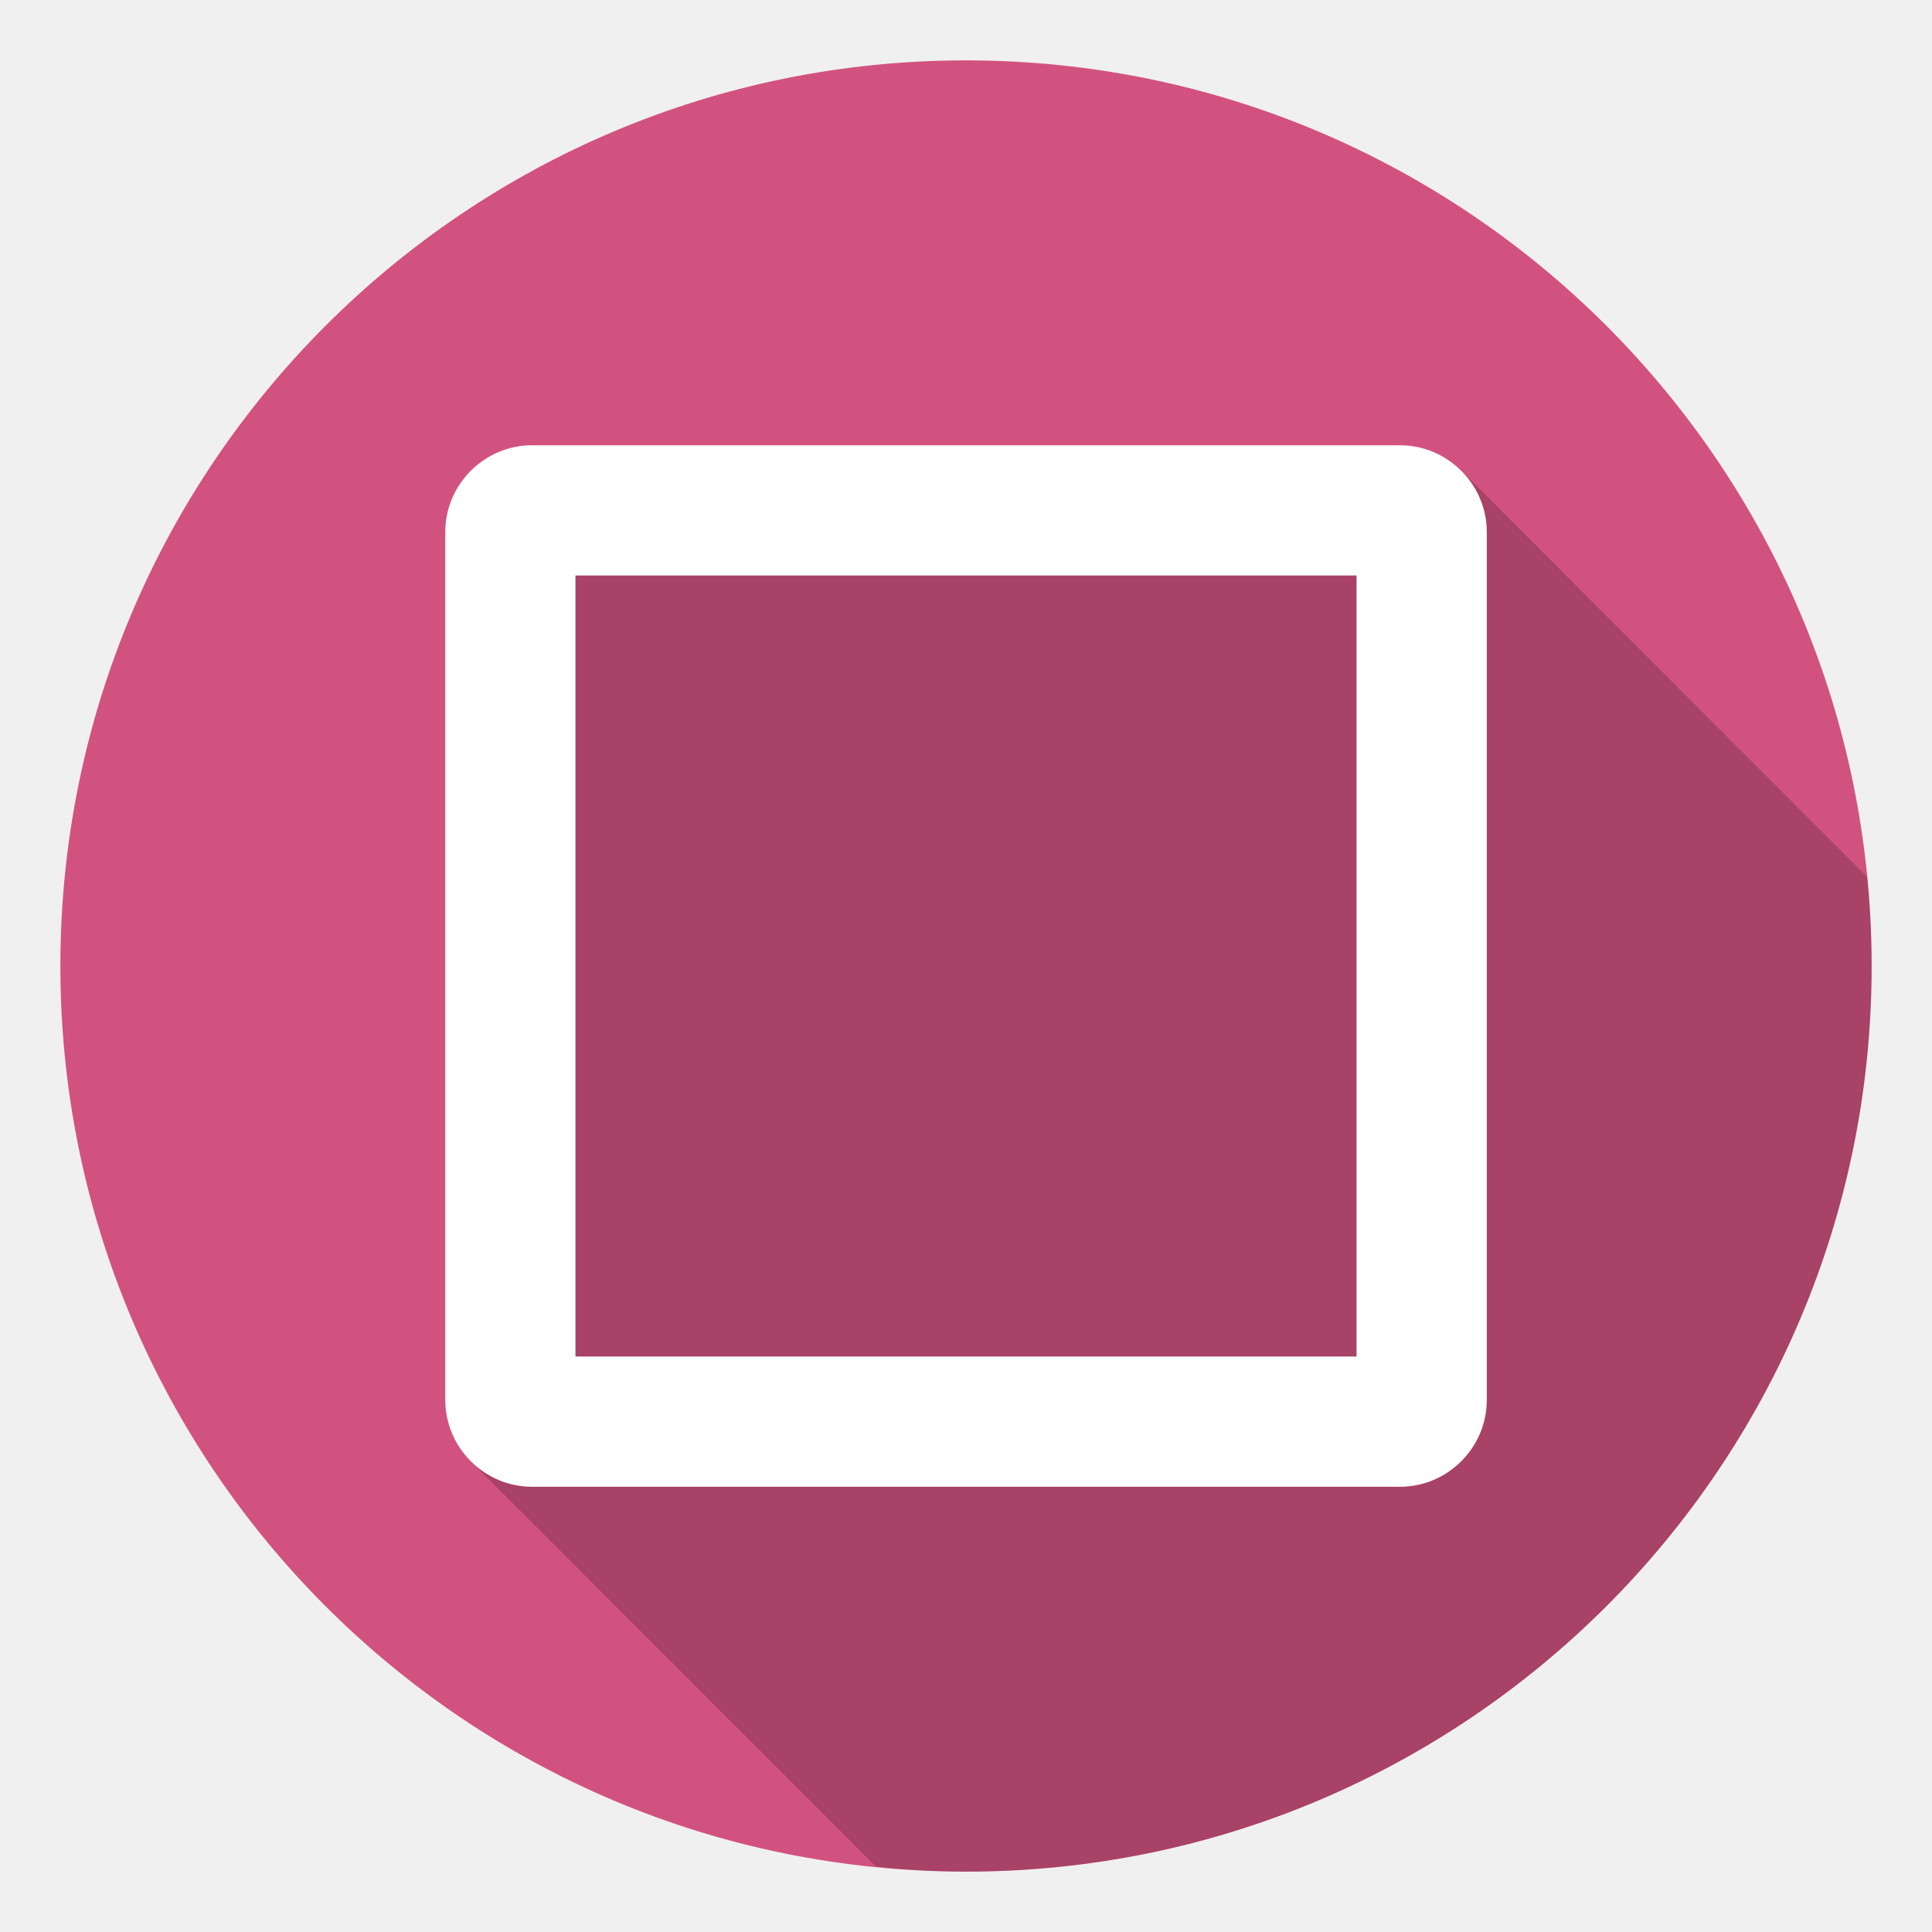
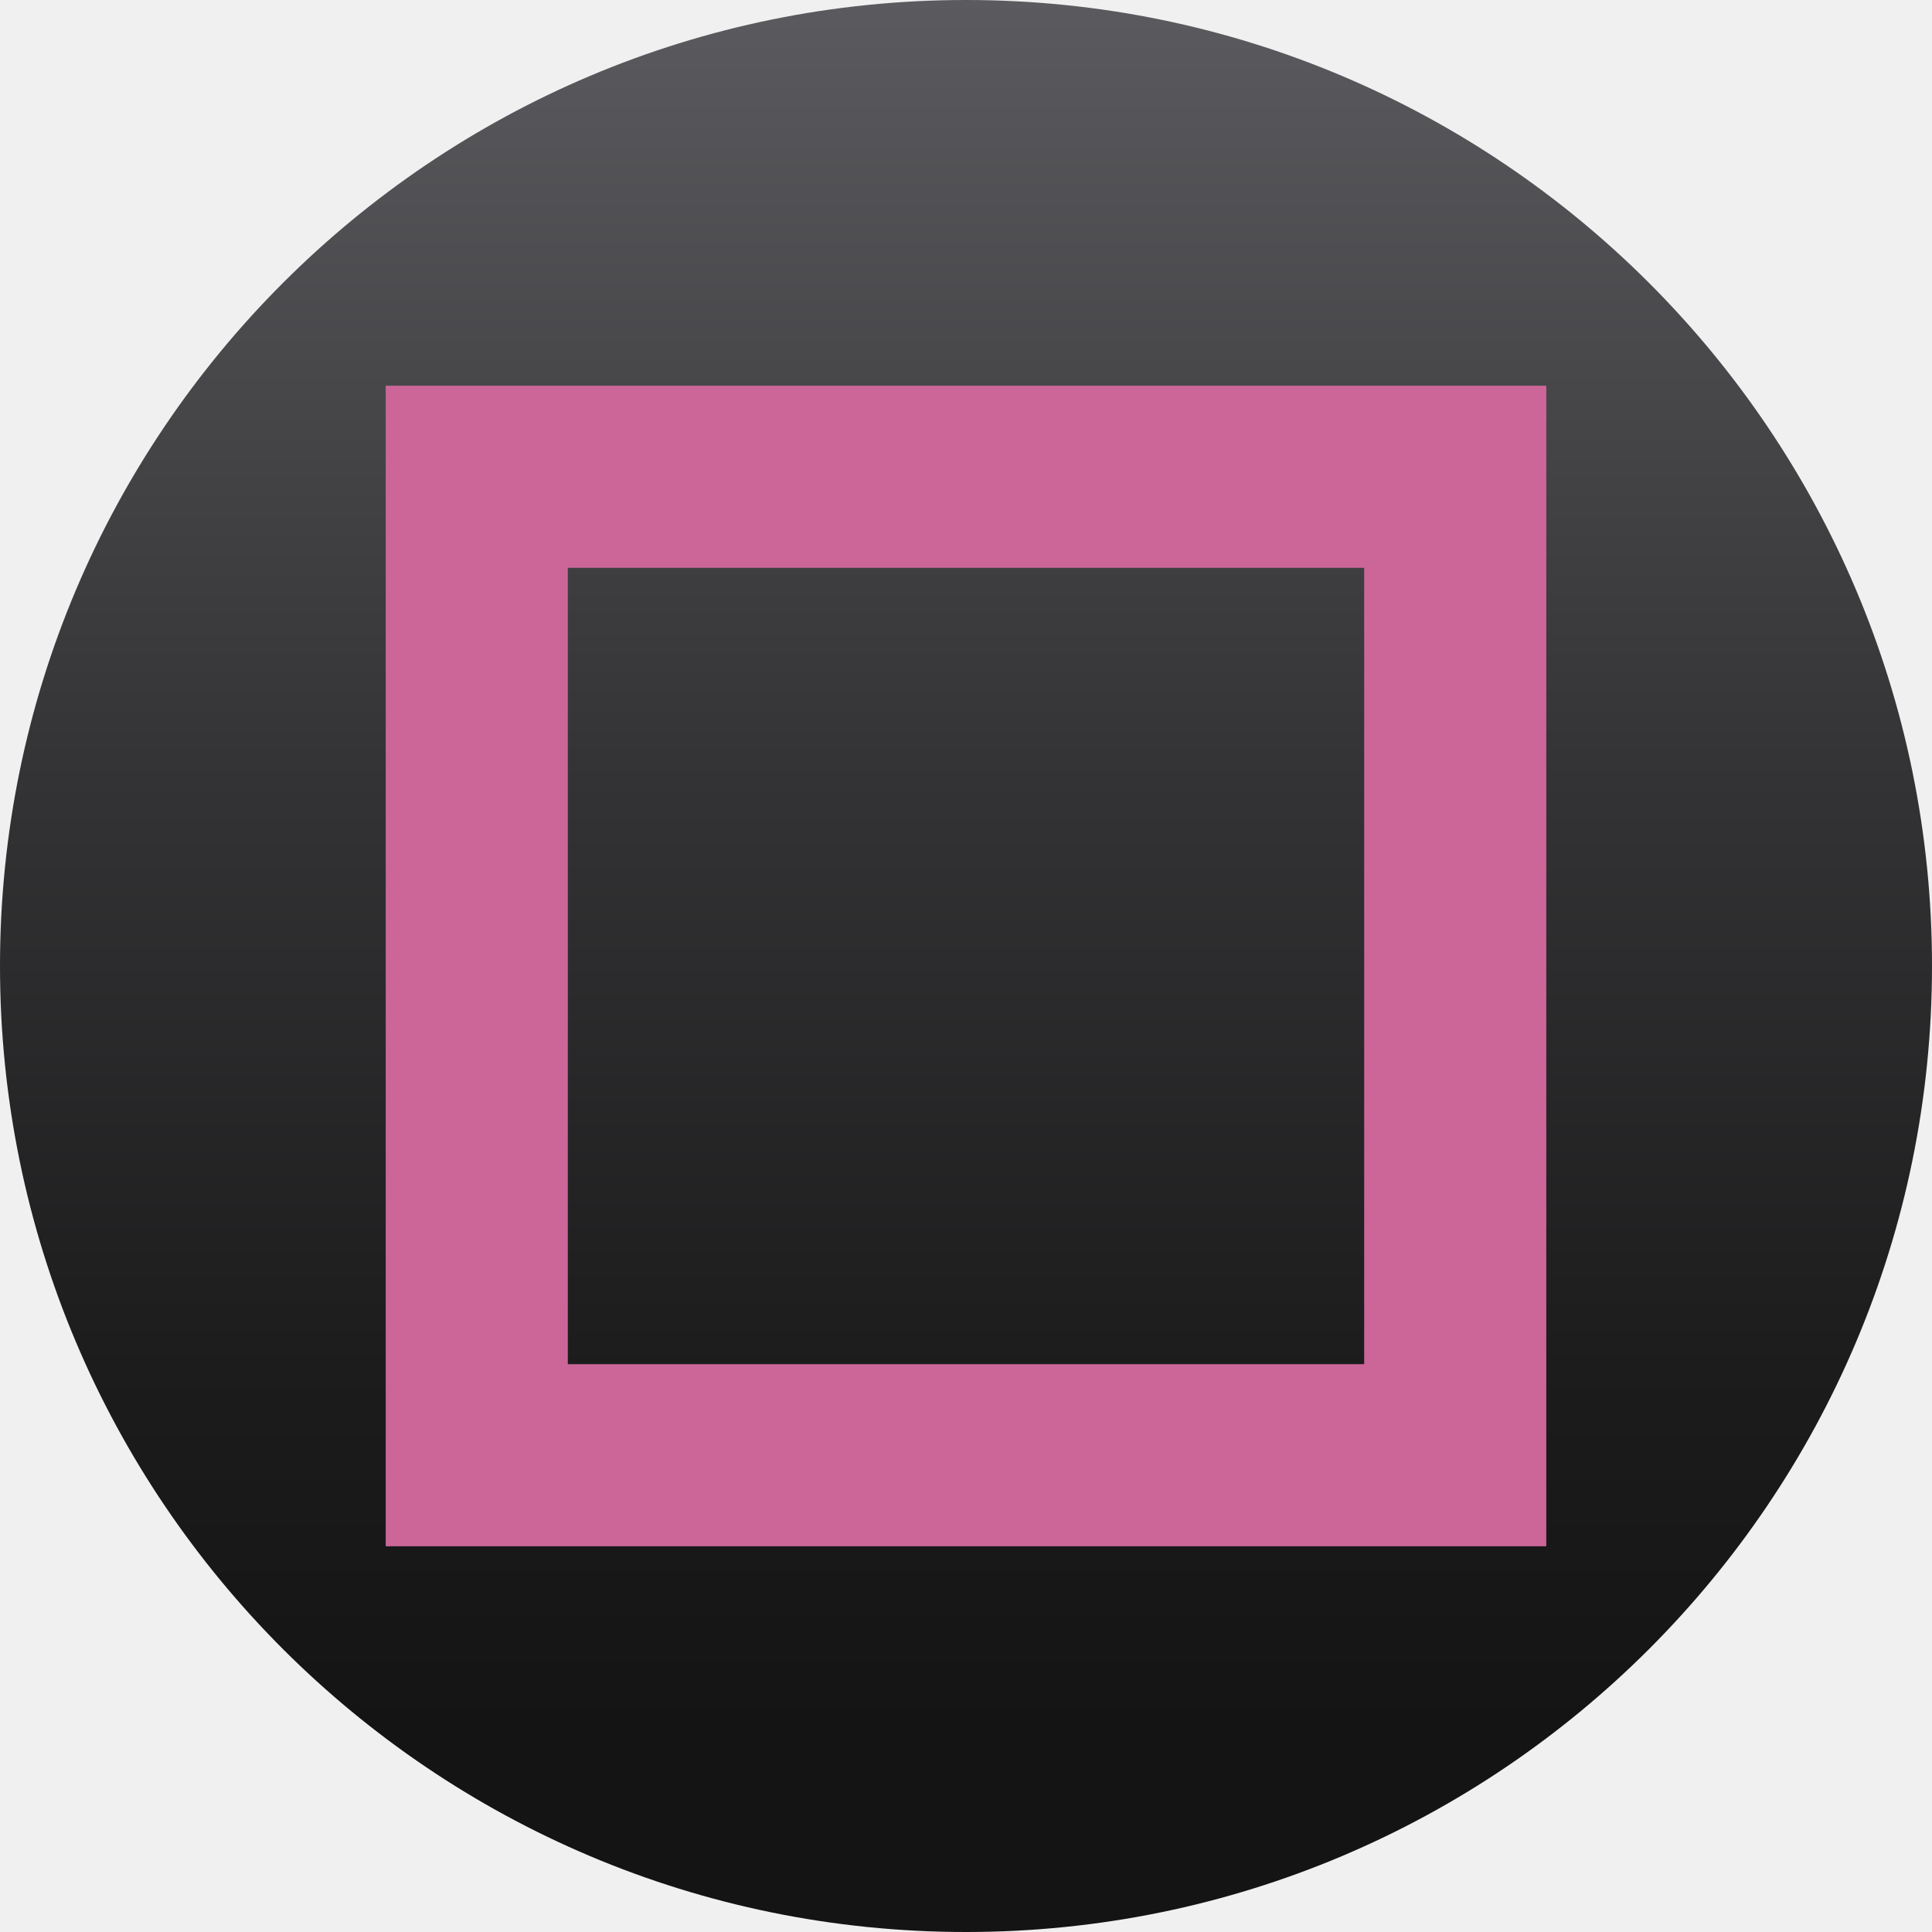
- <svg xmlns="http://www.w3.org/2000/svg" enable-background="new 0 0 64 64" height="64" viewBox="0 0 64 64" width="64">
-   <path d="m62 32c0 16.564-13.436 30-30 30-16.567 0-30-13.436-30-30 0-16.567 13.433-30 30-30 16.564 0 30 13.433 30 30z" fill="#d2527f" />
-   <path d="m62 32c0-.996-.054-1.978-.147-2.948-.013-.012-.026-.025-.041-.039-.035-.04-.074-.075-.11-.112-.032-.036-.07-.071-.105-.105-.035-.035-.069-.071-.104-.106-.037-.036-.071-.071-.106-.104-.035-.037-.069-.073-.108-.107-.032-.036-.067-.069-.102-.103-.035-.037-.072-.074-.107-.11-.034-.037-.073-.072-.109-.108-.034-.035-.066-.068-.101-.1-.037-.039-.072-.076-.113-.111-.03-.033-.063-.066-.097-.099-.036-.04-.075-.077-.114-.114-.031-.035-.067-.069-.102-.104-.037-.037-.07-.07-.107-.106-.036-.037-.069-.071-.107-.107-.033-.033-.066-.069-.104-.104-.033-.037-.071-.071-.106-.104-.033-.039-.072-.076-.109-.111-.034-.033-.066-.066-.098-.099-.038-.039-.073-.074-.112-.11-.033-.037-.067-.072-.107-.108-.032-.035-.068-.068-.102-.102-.034-.037-.071-.074-.106-.109-.037-.034-.069-.069-.104-.105-.038-.037-.071-.073-.108-.104-.035-.037-.069-.073-.108-.108-.032-.036-.067-.067-.102-.102-.035-.04-.074-.077-.112-.112-.03-.034-.064-.066-.097-.101-.039-.037-.073-.074-.109-.108-.038-.037-.069-.072-.108-.108-.034-.035-.067-.069-.105-.105-.031-.035-.069-.071-.103-.105-.035-.037-.076-.074-.112-.111-.035-.036-.068-.067-.101-.1-.037-.037-.069-.073-.108-.106-.033-.037-.067-.072-.106-.108-.033-.037-.071-.071-.106-.104-.031-.037-.069-.073-.104-.108-.037-.036-.069-.069-.104-.104-.036-.036-.069-.071-.107-.105-.035-.037-.07-.074-.109-.109-.033-.037-.069-.069-.104-.103-.032-.036-.067-.071-.102-.105-.039-.036-.072-.072-.107-.108-.036-.036-.069-.071-.107-.104-.035-.038-.068-.073-.109-.11-.032-.036-.067-.069-.103-.103-.034-.037-.071-.073-.108-.108-.032-.034-.067-.067-.102-.102-.037-.037-.071-.074-.106-.108-.037-.037-.07-.071-.108-.106-.033-.036-.067-.071-.106-.104-.031-.037-.067-.071-.102-.105-.035-.037-.074-.075-.11-.111-.038-.037-.069-.069-.104-.103-.036-.037-.068-.071-.107-.105-.033-.035-.067-.071-.106-.106-.033-.037-.069-.073-.104-.106-.033-.036-.071-.071-.104-.107-.038-.037-.071-.069-.106-.104-.036-.037-.069-.073-.107-.107-.035-.037-.07-.074-.11-.111-.032-.034-.066-.067-.101-.098-.033-.037-.07-.074-.105-.11-.038-.035-.071-.069-.106-.105-.036-.037-.069-.072-.108-.106-.034-.036-.066-.071-.105-.107-.033-.037-.07-.07-.105-.104-.034-.037-.07-.073-.105-.108-.035-.033-.07-.069-.104-.104-.037-.036-.071-.071-.106-.104-.035-.037-.069-.073-.109-.108-.032-.036-.066-.069-.104-.104-.033-.037-.071-.073-.107-.107-.032-.036-.07-.07-.104-.105-.037-.037-.071-.07-.106-.105-.036-.037-.069-.071-.106-.106-.034-.035-.067-.071-.106-.106-.032-.036-.068-.069-.102-.104-.035-.037-.076-.075-.112-.112-.038-.035-.071-.069-.105-.105-.035-.034-.067-.068-.105-.102-.033-.035-.066-.072-.105-.108-.034-.037-.073-.072-.108-.106-.032-.036-.067-.069-.102-.104-.037-.037-.071-.072-.106-.108-.037-.035-.07-.071-.108-.105-.033-.036-.067-.07-.106-.105-.031-.037-.069-.071-.104-.106-.032-.036-.069-.071-.104-.105-.037-.037-.072-.074-.107-.109-.036-.036-.07-.071-.105-.103-.035-.037-.069-.071-.108-.107-.032-.037-.067-.071-.104-.106-.033-.036-.069-.071-.104-.107-.034-.035-.071-.071-.106-.104-.037-.037-.069-.072-.104-.106-.038-.036-.069-.071-.108-.106-.034-.035-.067-.071-.106-.105-.032-.037-.069-.072-.104-.105-.034-.036-.071-.072-.106-.107-.038-.037-.069-.07-.104-.106-.038-.036-.071-.071-.109-.107-.033-.035-.066-.069-.105-.104-.032-.037-.07-.073-.105-.106-.033-.037-.07-.071-.105-.106-.036-.036-.068-.069-.104-.104-.037-.037-.071-.073-.11-.107-.033-.036-.067-.072-.106-.105-.033-.037-.069-.071-.104-.105-.033-.037-.069-.073-.104-.108-.037-.035-.072-.071-.107-.106-.036-.036-.068-.069-.105-.103-.034-.038-.067-.073-.106-.109-.034-.037-.069-.071-.106-.106-.032-.036-.069-.07-.104-.104-.035-.035-.07-.072-.105-.108-.038-.037-.071-.072-.106-.105-.038-.037-.069-.072-.108-.108-.034-.035-.066-.069-.105-.105-.031-.035-.067-.069-.102-.104-.035-.037-.074-.075-.112-.112-.036-.036-.067-.067-.102-.1-.037-.039-.071-.074-.11-.11-.033-.033-.065-.069-.104-.104-.525-.552-1.259-.902-2.076-.902h-28.786c-1.579 0-2.875 1.295-2.875 2.874v28.751c0 .817.351 1.551.902 2.076.035.039.071.071.106.104.034.039.069.073.106.11.035.035.07.069.107.106.034.033.066.069.103.102.033.035.069.072.107.106.036.039.069.072.104.106.036.039.071.07.108.108.033.035.067.068.104.106.036.035.071.07.106.104.034.035.069.072.106.104.034.037.068.072.105.106.035.037.069.071.106.106.033.037.069.07.106.108.035.035.07.067.104.104.035.035.072.072.109.106.033.033.066.069.102.102.036.039.071.072.107.106.034.04.07.074.108.111.034.035.068.067.104.104.035.035.071.073.108.104.032.035.067.073.104.106.035.038.071.071.104.104.036.038.071.071.106.109.036.035.069.066.106.104.036.035.071.072.107.106.033.035.068.072.105.104.034.039.069.072.104.106.036.037.07.07.107.106.034.035.068.069.105.106.034.035.07.072.105.106.035.035.07.071.106.104.035.037.069.071.104.104.035.039.072.073.109.108.032.035.064.067.101.104s.074.072.11.111c.034.033.07.069.105.103.035.035.069.073.106.106.035.037.069.071.105.104.034.039.068.072.105.109.034.034.069.067.104.104.037.037.074.076.111.109.033.035.069.071.104.104.034.038.068.069.104.102.035.041.07.074.107.112.036.035.069.068.106.104.034.035.069.072.106.106.034.035.069.07.105.104.035.039.07.072.105.106.036.037.07.07.107.106.034.035.067.069.104.106.035.033.071.071.105.104.034.035.07.071.107.104.035.039.069.074.106.108.033.036.066.067.102.104.036.038.074.073.112.112.034.034.068.066.102.102.036.035.071.071.108.105.034.035.067.072.104.105.036.039.071.071.106.105.034.039.069.072.106.108.036.035.069.068.104.106.037.036.074.074.111.107.031.032.063.066.096.096.037.042.076.078.112.113.036.039.069.071.106.107.036.035.068.068.105.106.035.033.07.071.106.104.033.033.069.071.104.104.035.039.071.073.106.106.035.039.071.072.108.108.033.035.065.067.102.104.037.036.074.075.109.109.033.033.069.071.106.103.034.039.068.073.104.106.035.038.069.071.106.108.033.034.067.067.104.104s.072.072.109.109c.034.033.069.071.104.104.036.035.071.072.108.105.034.038.067.07.102.105s.071.07.108.108c.035.035.07.068.105.106.036.035.071.07.107.104.034.035.068.071.105.104.034.039.07.072.105.104.035.039.069.073.106.11.035.035.069.067.104.104.035.035.071.073.108.104.033.035.069.074.107.108.034.037.069.071.104.103.034.038.066.07.102.104.037.038.071.073.111.112.034.035.071.072.106.104.033.035.069.071.104.104.036.038.07.071.104.105.034.037.07.07.105.106.037.038.074.073.114.114.03.03.063.063.096.092.035.039.072.078.11.113.036.035.069.072.106.104.034.039.069.072.106.106.032.037.068.07.105.108.035.035.07.067.104.104.035.035.071.072.108.106.034.033.067.071.104.103.035.039.069.073.105.106.034.038.07.071.105.108.036.035.07.067.106.105.035.035.071.072.108.105.033.035.067.073.104.106.035.038.071.071.104.104.036.038.071.071.106.109.036.035.069.066.106.104.036.036.071.074.108.107.033.034.067.069.104.102.033.039.069.073.105.106.034.039.07.072.107.108.033.035.067.069.103.104.037.037.073.074.109.109.036.034.069.071.106.104.034.037.068.071.105.104.033.039.069.073.106.108.033.035.069.069.104.106.035.035.071.069.106.104.034.035.069.073.106.105.035.036.07.074.107.109.015.014.026.027.041.042 1.011.118 1.994.172 2.99.172 16.564 0 30-13.436 30-30z" opacity=".2" />
-   <path d="m44.937 19.063v25.873h-25.874v-25.873zm1.439-4.313h-28.751c-1.579 0-2.875 1.295-2.875 2.874v28.751c0 1.58 1.296 2.876 2.875 2.876h28.751c1.58 0 2.876-1.296 2.876-2.876v-28.75c0-1.579-1.296-2.875-2.876-2.875z" fill="#fff" />
+ <svg xmlns="http://www.w3.org/2000/svg" enable-background="new 0 0 20 20" height="20" viewBox="0 0 20 20" width="20">
+   <linearGradient id="a" gradientUnits="userSpaceOnUse" x1="10.001" x2="10.001" y1="0" y2="17.9">
+     <stop offset="0" stop-color="#5b5b5f" />
+     <stop offset=".023" stop-color="#59595d" />
+     <stop offset=".451" stop-color="#333335" />
+     <stop offset=".791" stop-color="#1c1c1d" />
+     <stop offset="1" stop-color="#141414" />
+   </linearGradient>
+   <circle cx="10" cy="10" fill="url(#a)" r="10" />
+   <path d="m14.122 5.878v8.244h-8.244v-8.244zm1.885-1.885h-12.014v12.014h12.014z" fill="#c69" />
</svg>
